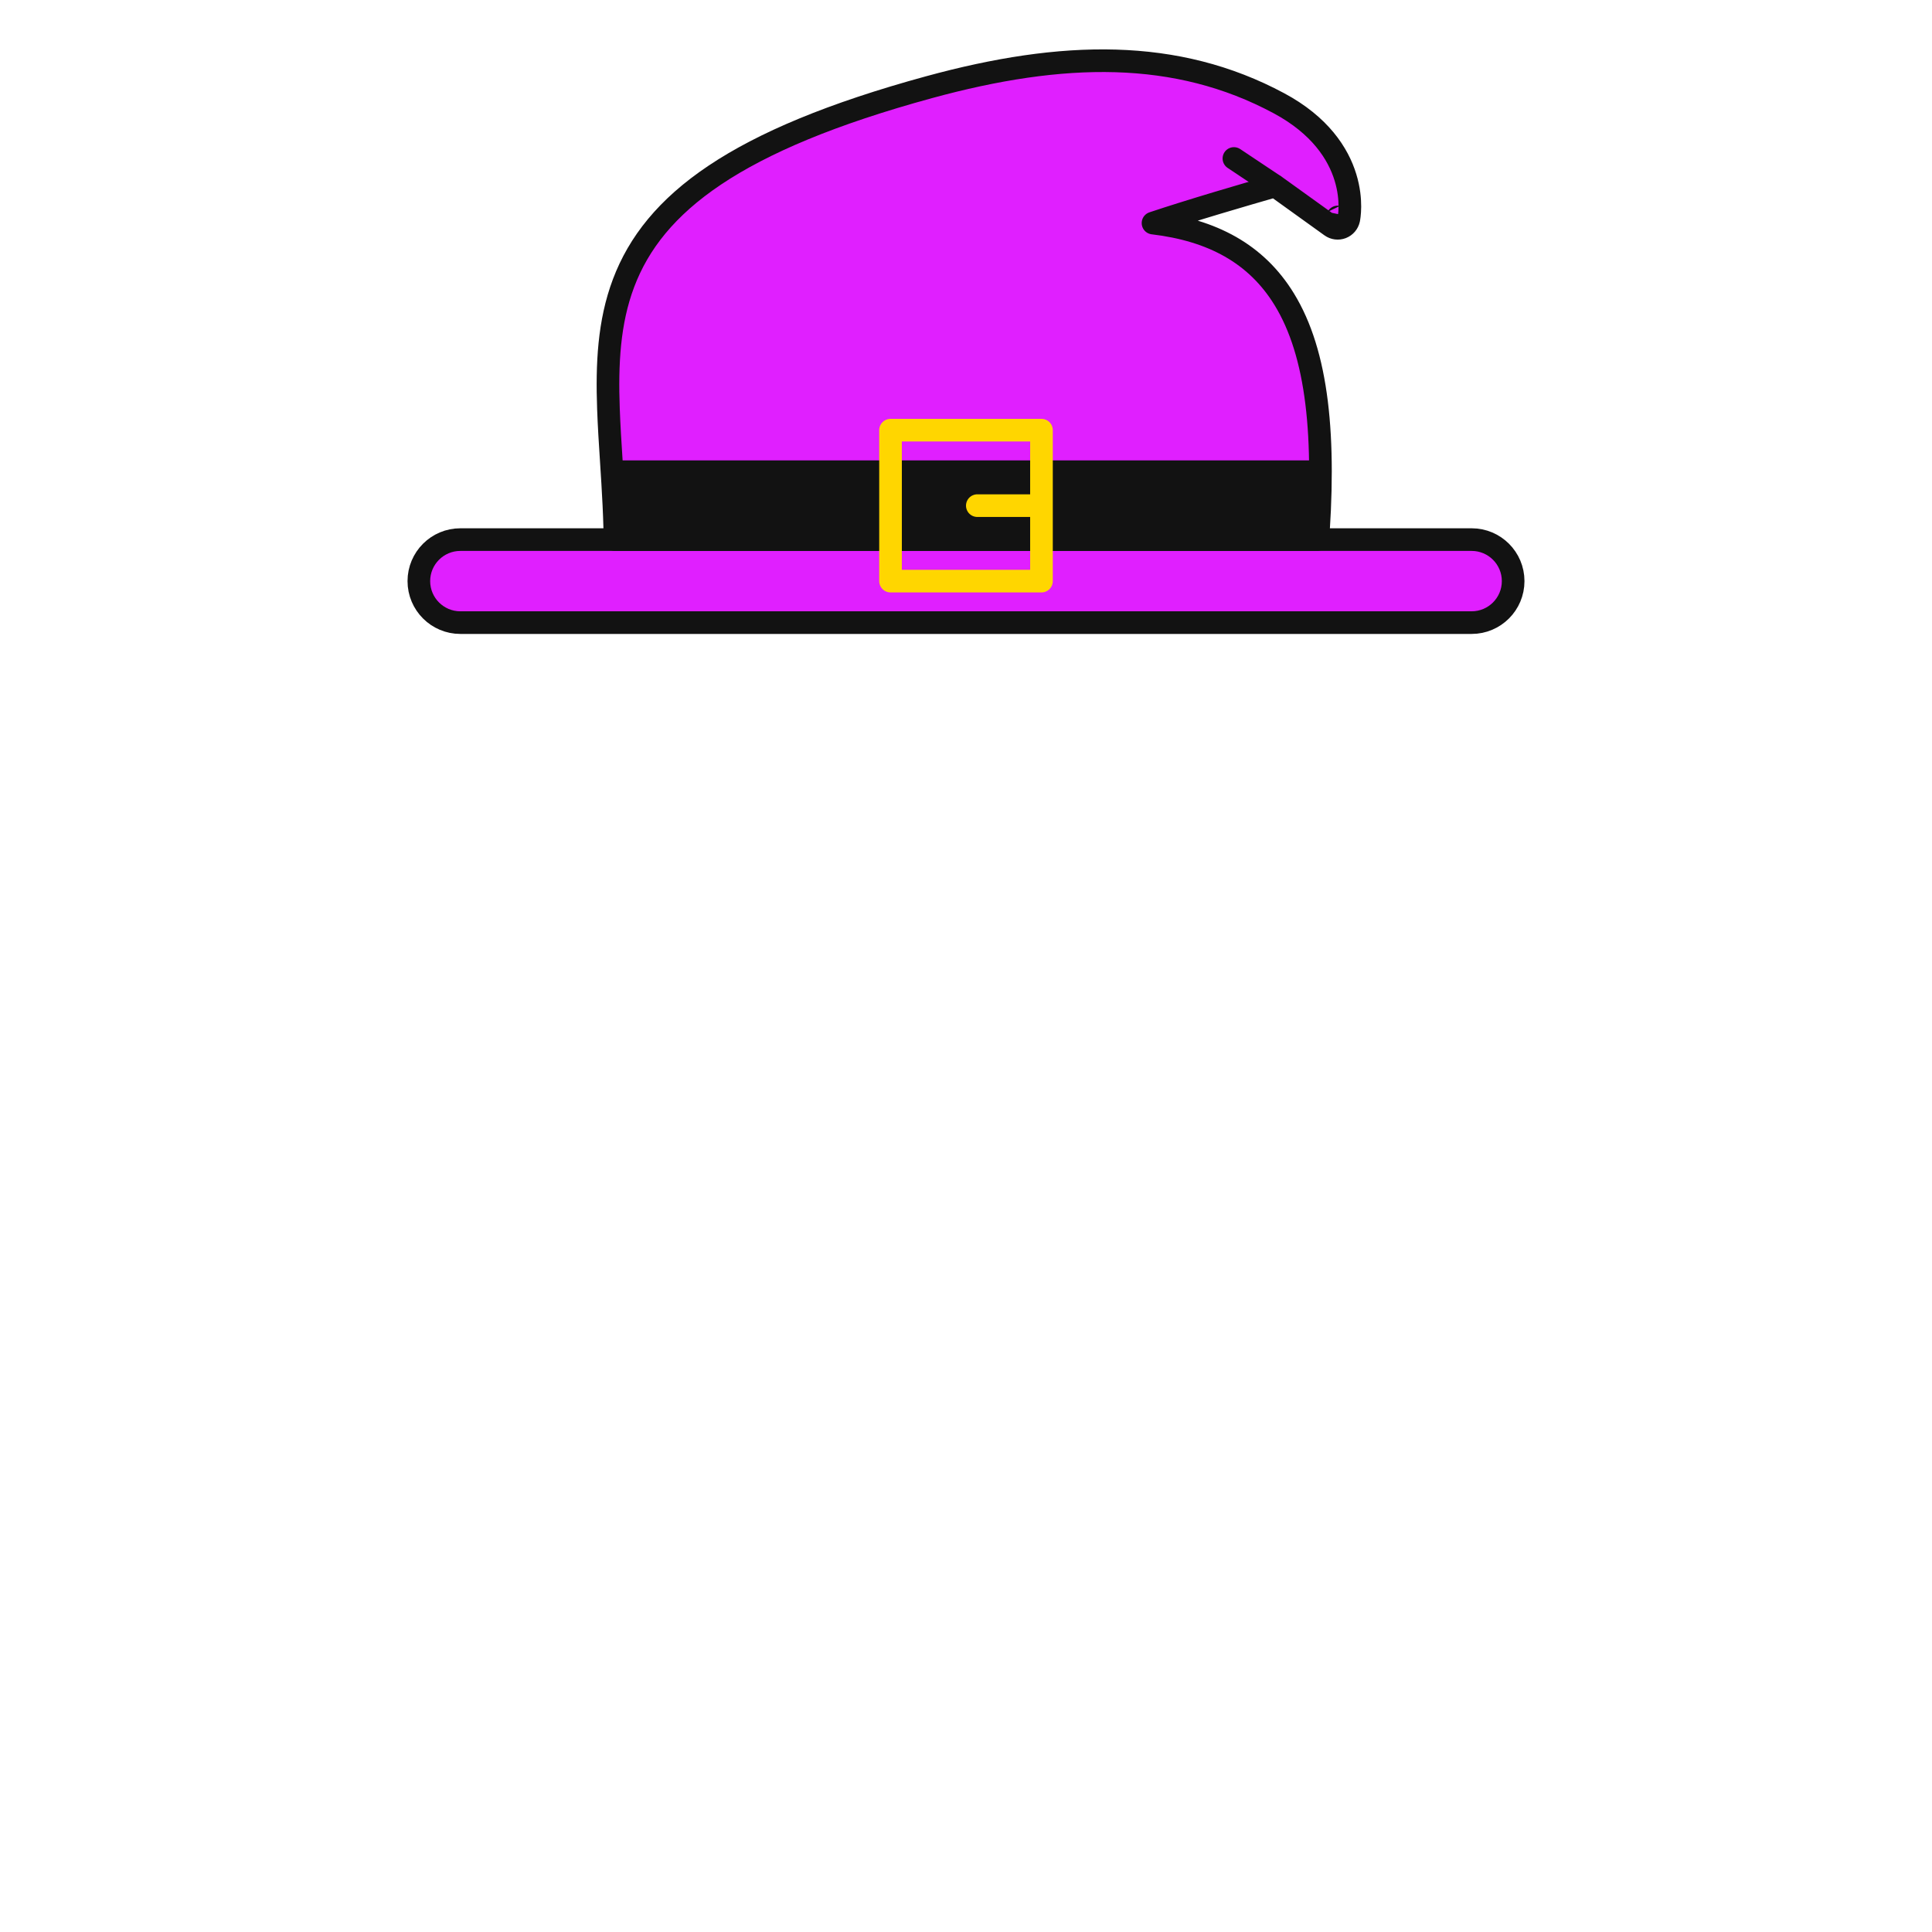
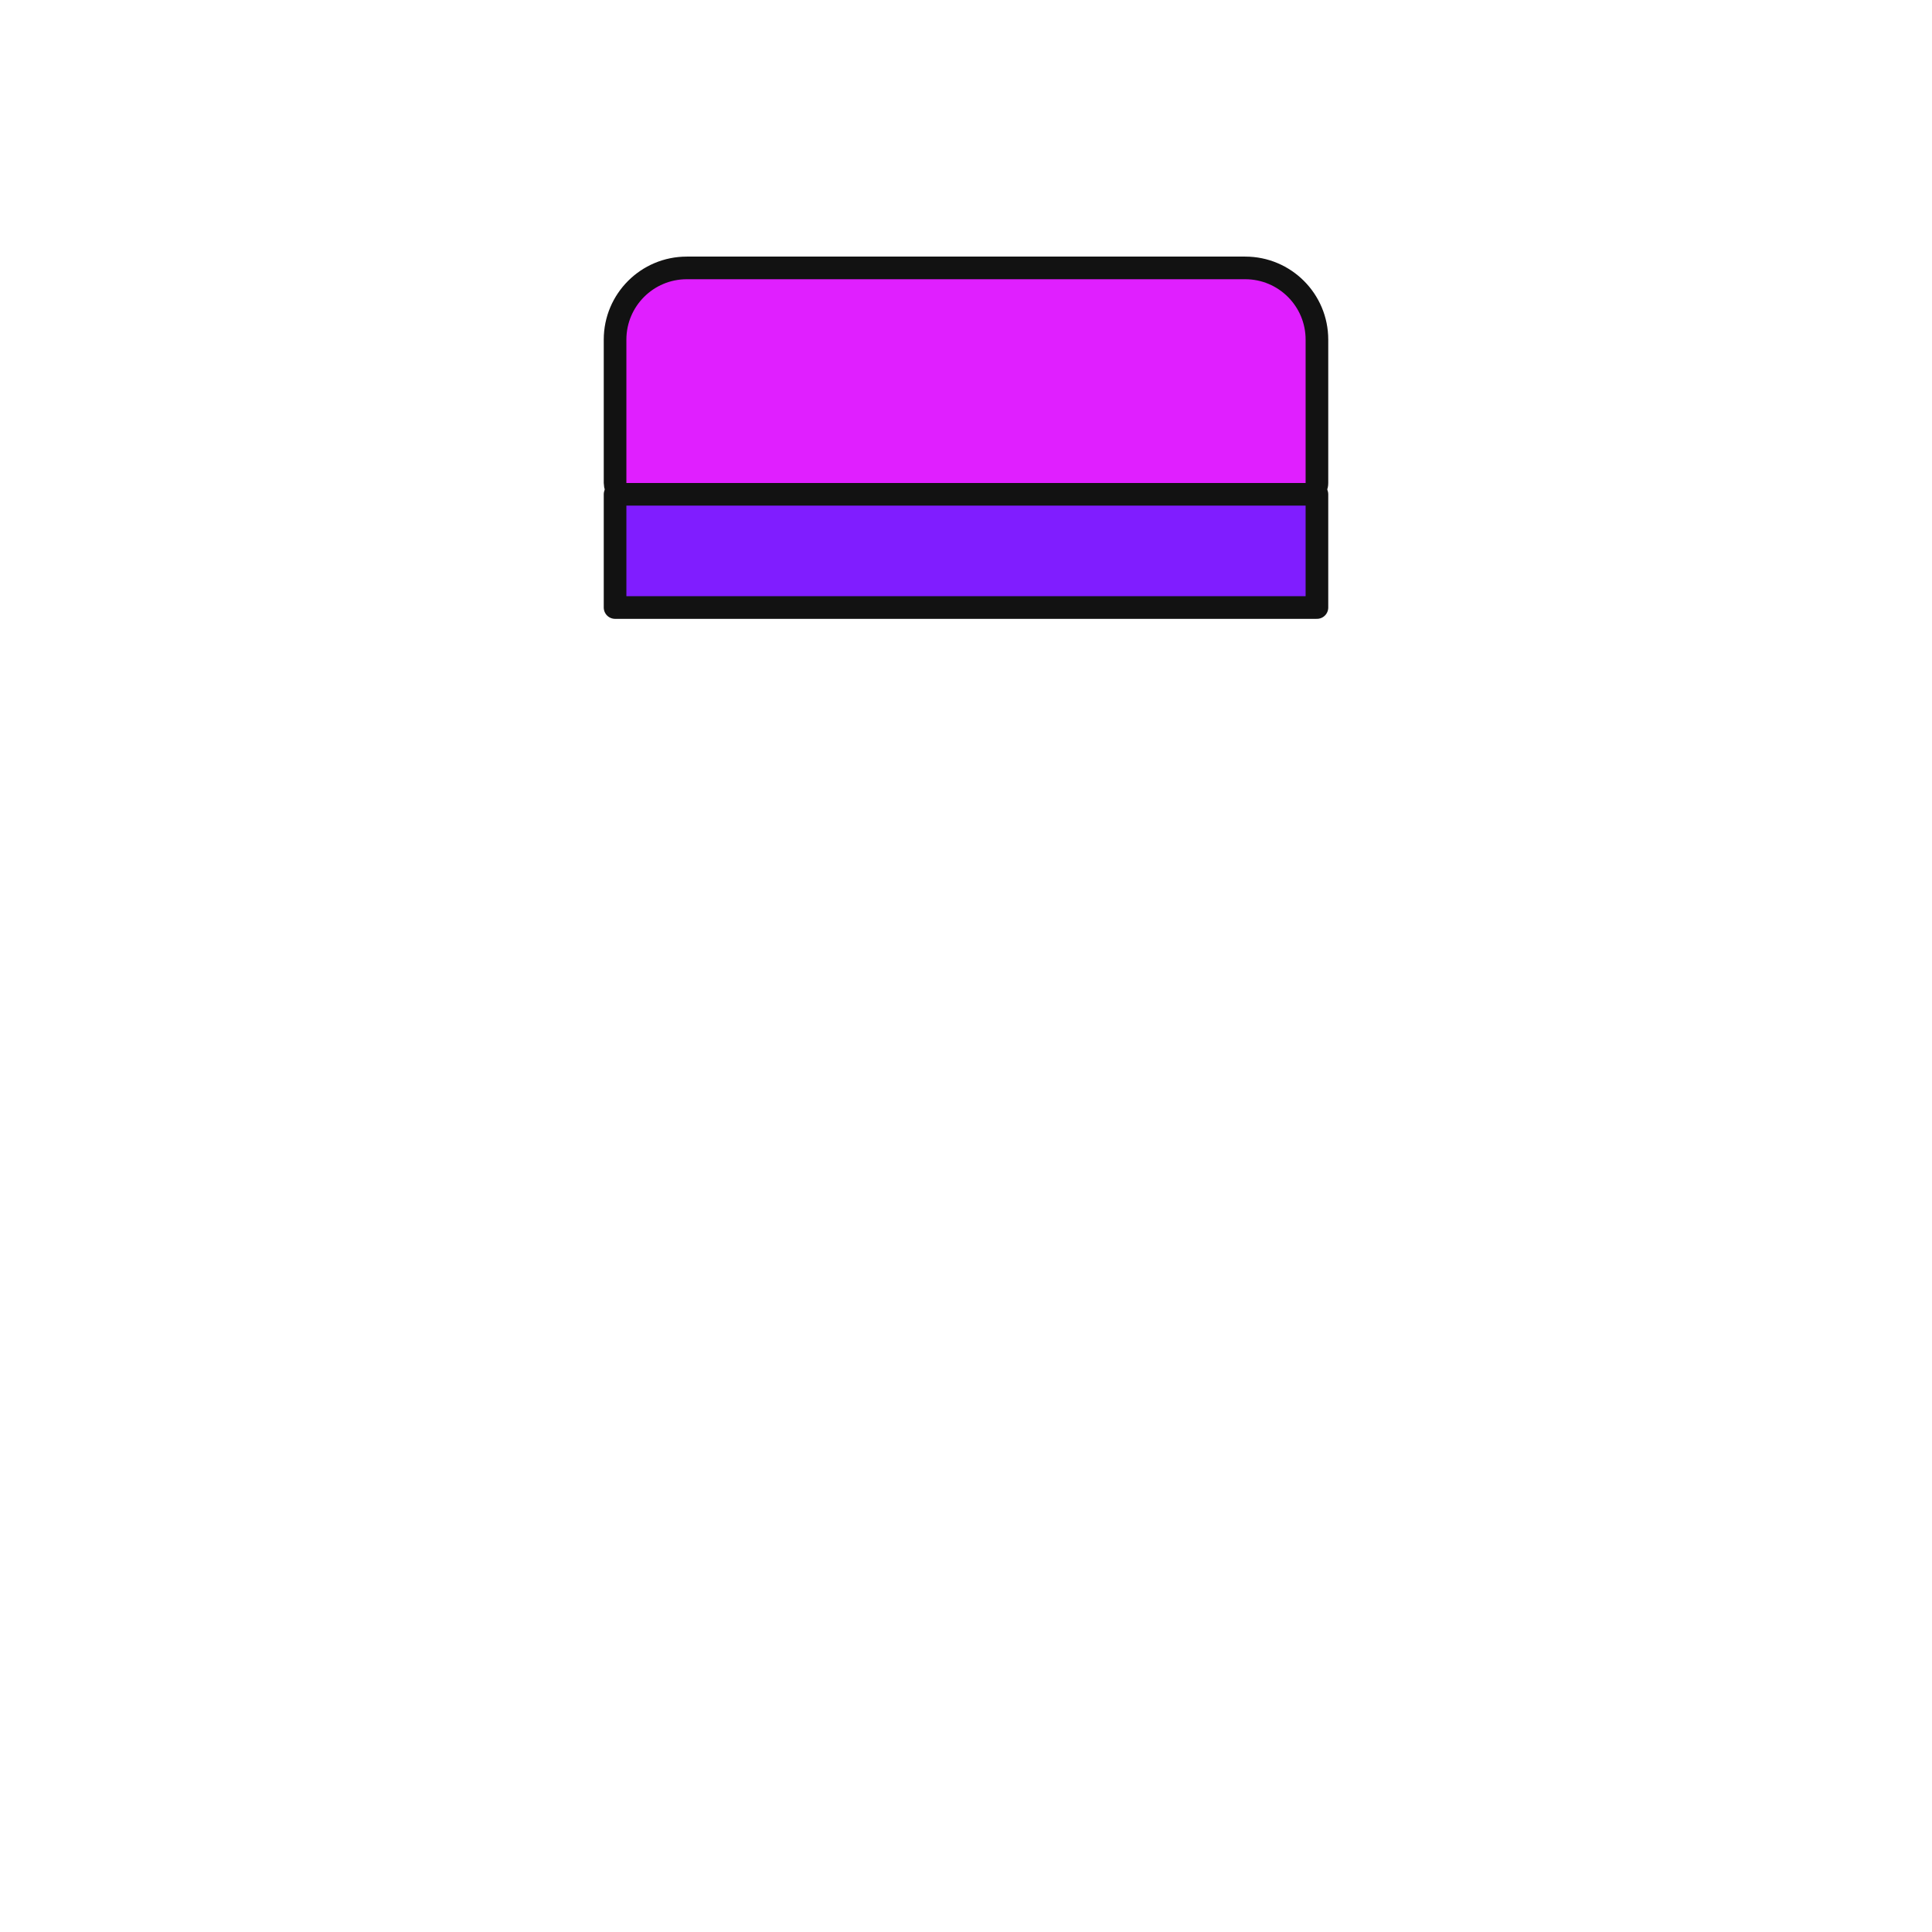
<svg xmlns="http://www.w3.org/2000/svg" width="512" height="512" viewBox="0 0 512 512" fill="none">
-   <path d="M348.989 146.245C348.875 147.633 347.821 148.76 346.444 148.967L345.999 146C346.444 148.967 346.443 148.967 346.441 148.967L346.435 148.968L346.409 148.972L346.31 148.987L345.921 149.044C345.578 149.095 345.07 149.169 344.408 149.265C343.084 149.457 341.145 149.735 338.678 150.079C333.745 150.766 326.7 151.717 318.246 152.774C301.344 154.886 278.791 157.424 256.223 159.117C233.691 160.807 211.007 161.665 193.9 160.382C185.381 159.743 178.008 158.559 172.68 156.561C167.578 154.648 162.999 151.425 162.999 146C162.999 137.621 162.496 129.82 162.01 122.272C161.705 117.543 161.407 112.913 161.243 108.302C160.825 96.578 161.32 85.418 165.255 75.002C173.233 53.887 194.764 37.16 246.209 23.106C281.617 13.434 311.759 12.784 338.918 27.357C349.856 33.226 354.633 40.73 356.555 46.995C357.503 50.085 357.735 52.799 357.726 54.764C357.721 55.747 357.657 56.548 357.589 57.12C357.555 57.407 357.521 57.638 357.493 57.806C357.479 57.891 357.466 57.959 357.456 58.013C357.453 58.03 357.45 58.046 357.447 58.06L357.443 58.08L357.438 58.104L357.436 58.114L357.435 58.119C357.434 58.121 357.434 58.123 354.499 57.5L357.434 58.123C357.224 59.114 356.527 59.932 355.582 60.298C354.637 60.663 353.571 60.528 352.748 59.936L337.926 49.282C337.65 49.361 337.337 49.45 336.989 49.55C335.514 49.973 333.417 50.577 330.936 51.302C325.97 52.752 319.47 54.683 313.317 56.613C310.594 57.466 307.958 58.314 305.561 59.115C321.303 60.988 332.939 67.246 340.337 79.306C349.155 93.68 351.496 115.655 348.989 146.245Z" fill="#E01FFF" stroke="#121212" stroke-width="6" stroke-linecap="round" stroke-linejoin="round" />
-   <path d="M337.5 49L327 42" stroke="#121212" stroke-width="6" stroke-linecap="round" stroke-linejoin="round" />
-   <path d="M122 143C115.925 143 111 147.925 111 154C111 160.075 115.925 165 122 165H390C396.075 165 401 160.075 401 154C401 147.925 396.075 143 390 143H122Z" fill="#E01FFF" stroke="#121212" stroke-width="6" stroke-linecap="round" stroke-linejoin="round" />
-   <rect x="163" y="125" width="186" height="18" fill="#121212" stroke="#121212" stroke-width="6" stroke-linecap="round" stroke-linejoin="round" />
-   <path d="M276 134V114H236V154H276V134ZM276 134H259" stroke="#FFD600" stroke-width="6" stroke-linecap="round" stroke-linejoin="round" />
+   <path d="M346 131C347.657 131 349 129.657 349 128V90C349 79.507 340.493 71 330 71H182C171.507 71 163 79.507 163 90V128C163 129.657 164.343 131 166 131H346Z" fill="#E01FFF" stroke="#121212" stroke-width="6" stroke-linecap="round" stroke-linejoin="round" />
+   <rect x="-3" y="3" width="186" height="30" transform="matrix(1 0 0 -1 166 164)" fill="#801DFF" stroke="#121212" stroke-width="6" stroke-linecap="round" stroke-linejoin="round" />
</svg>
